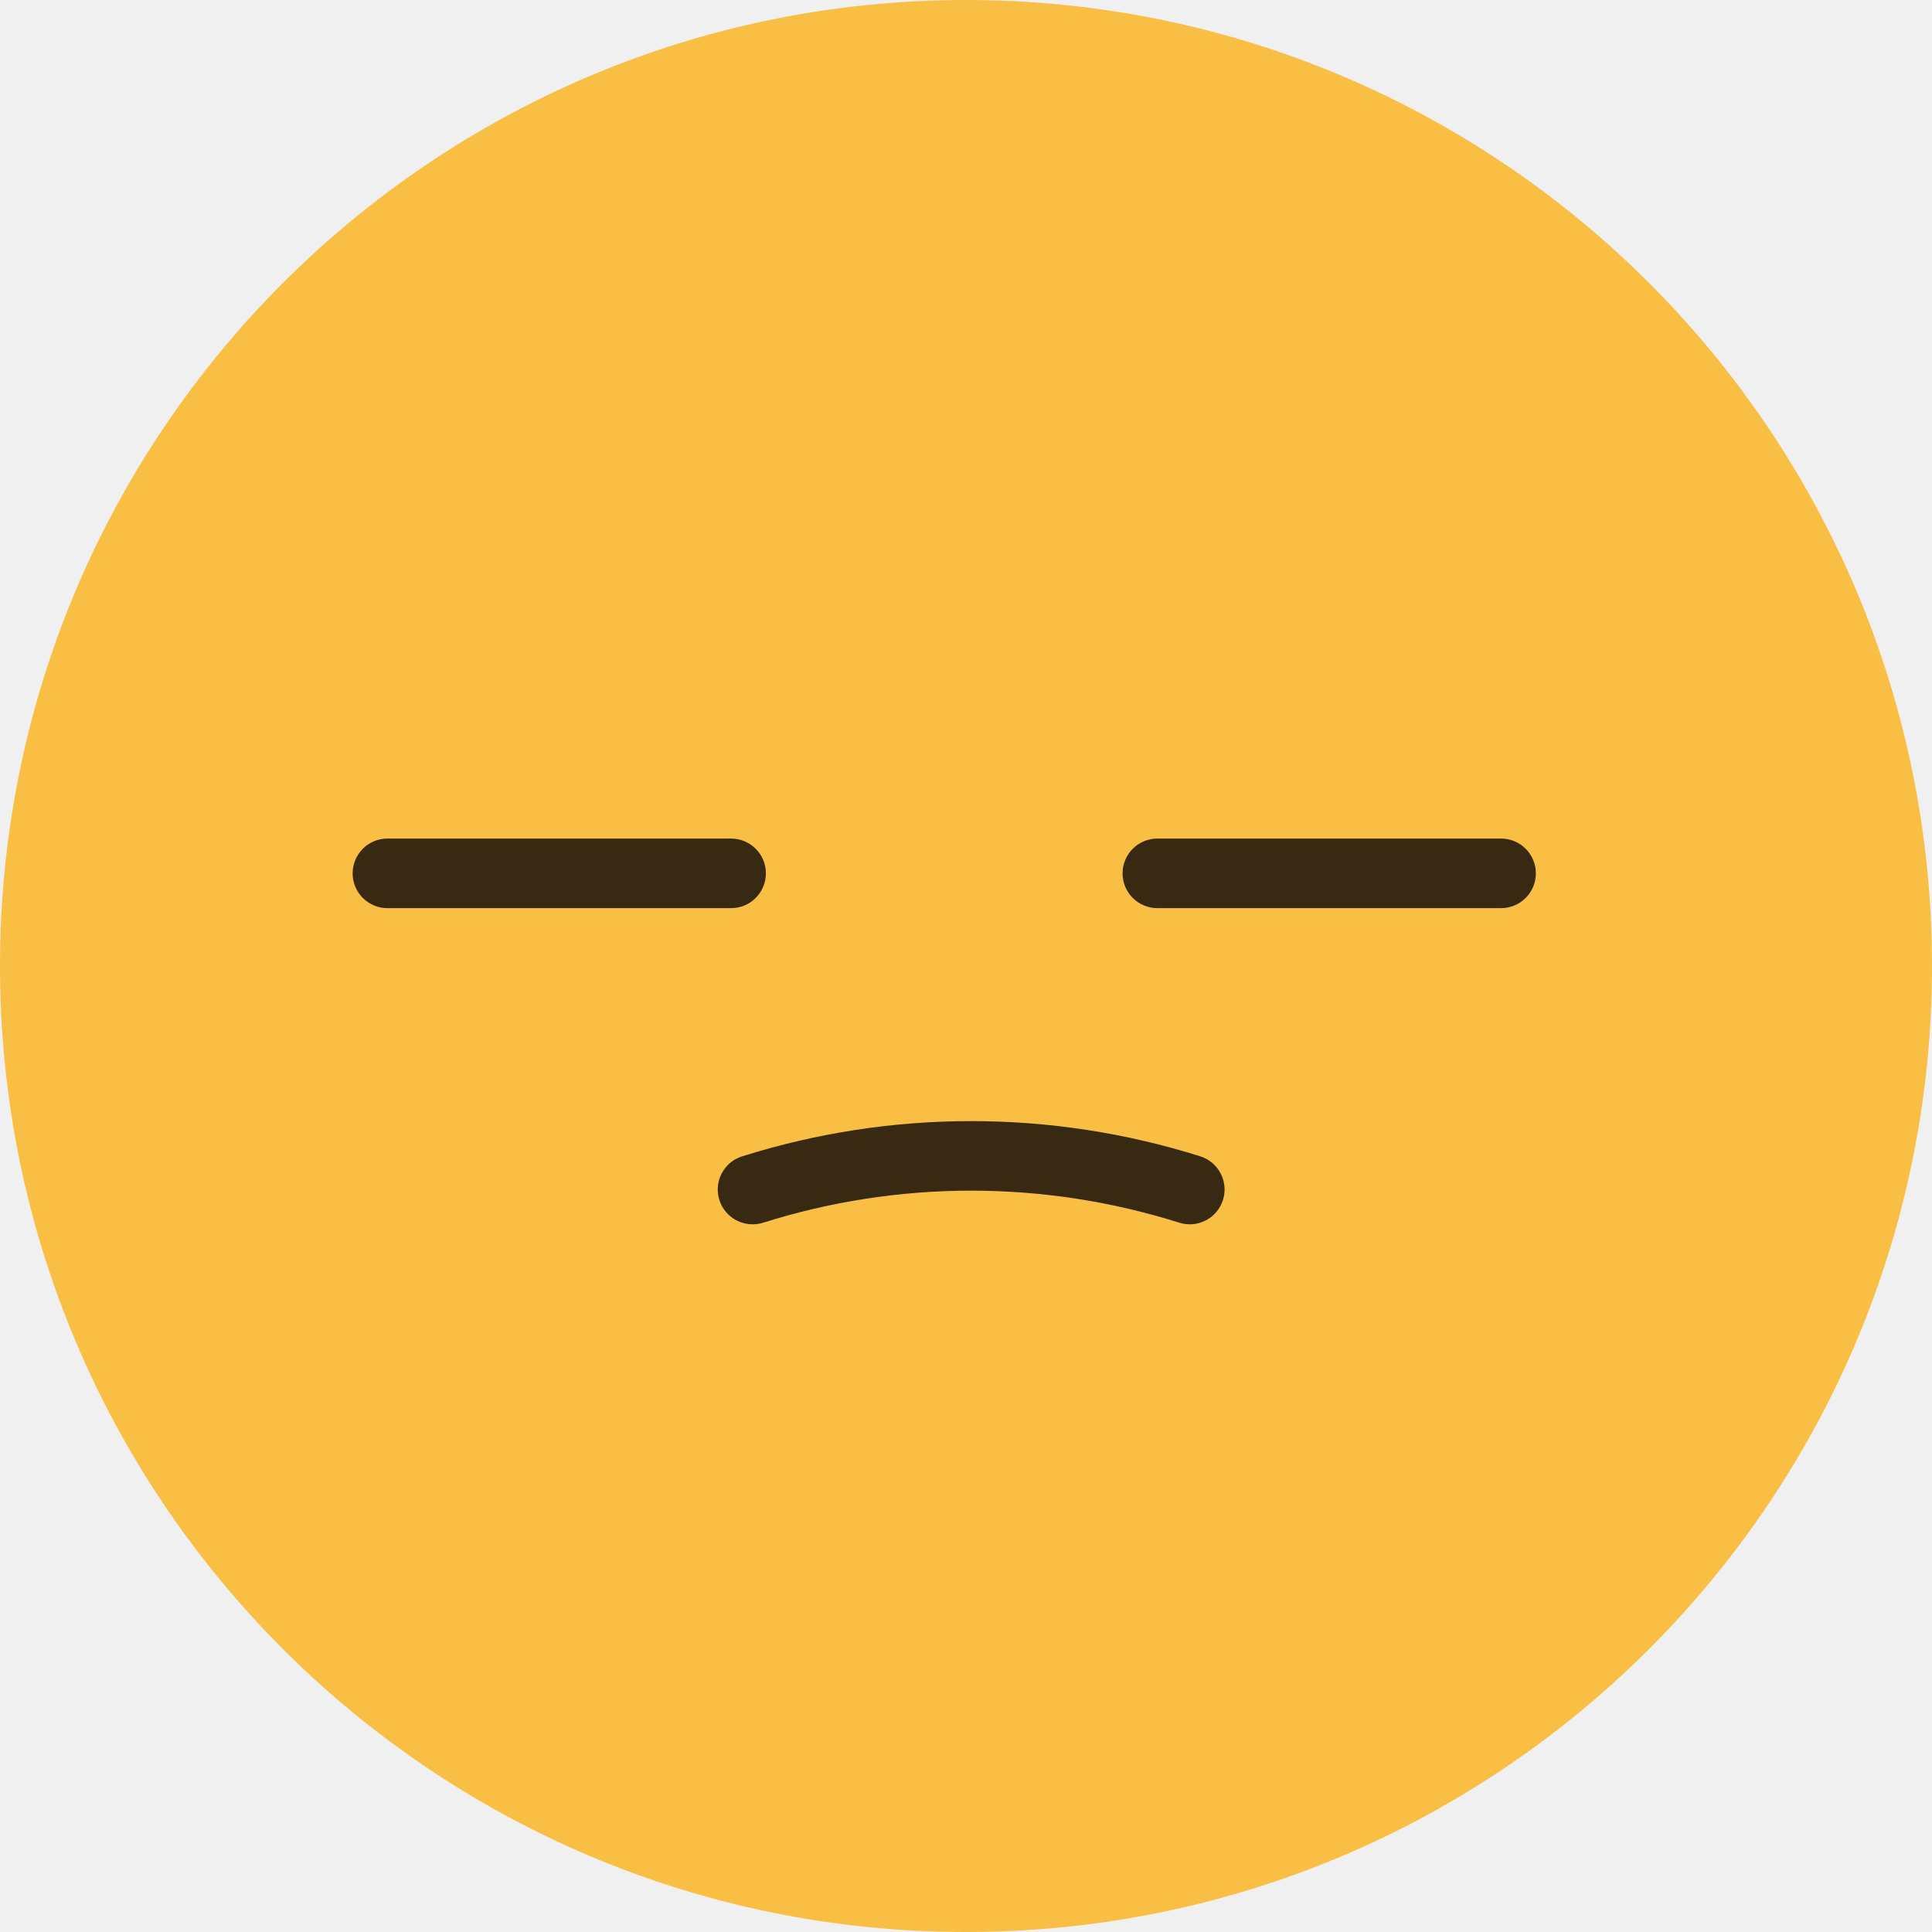
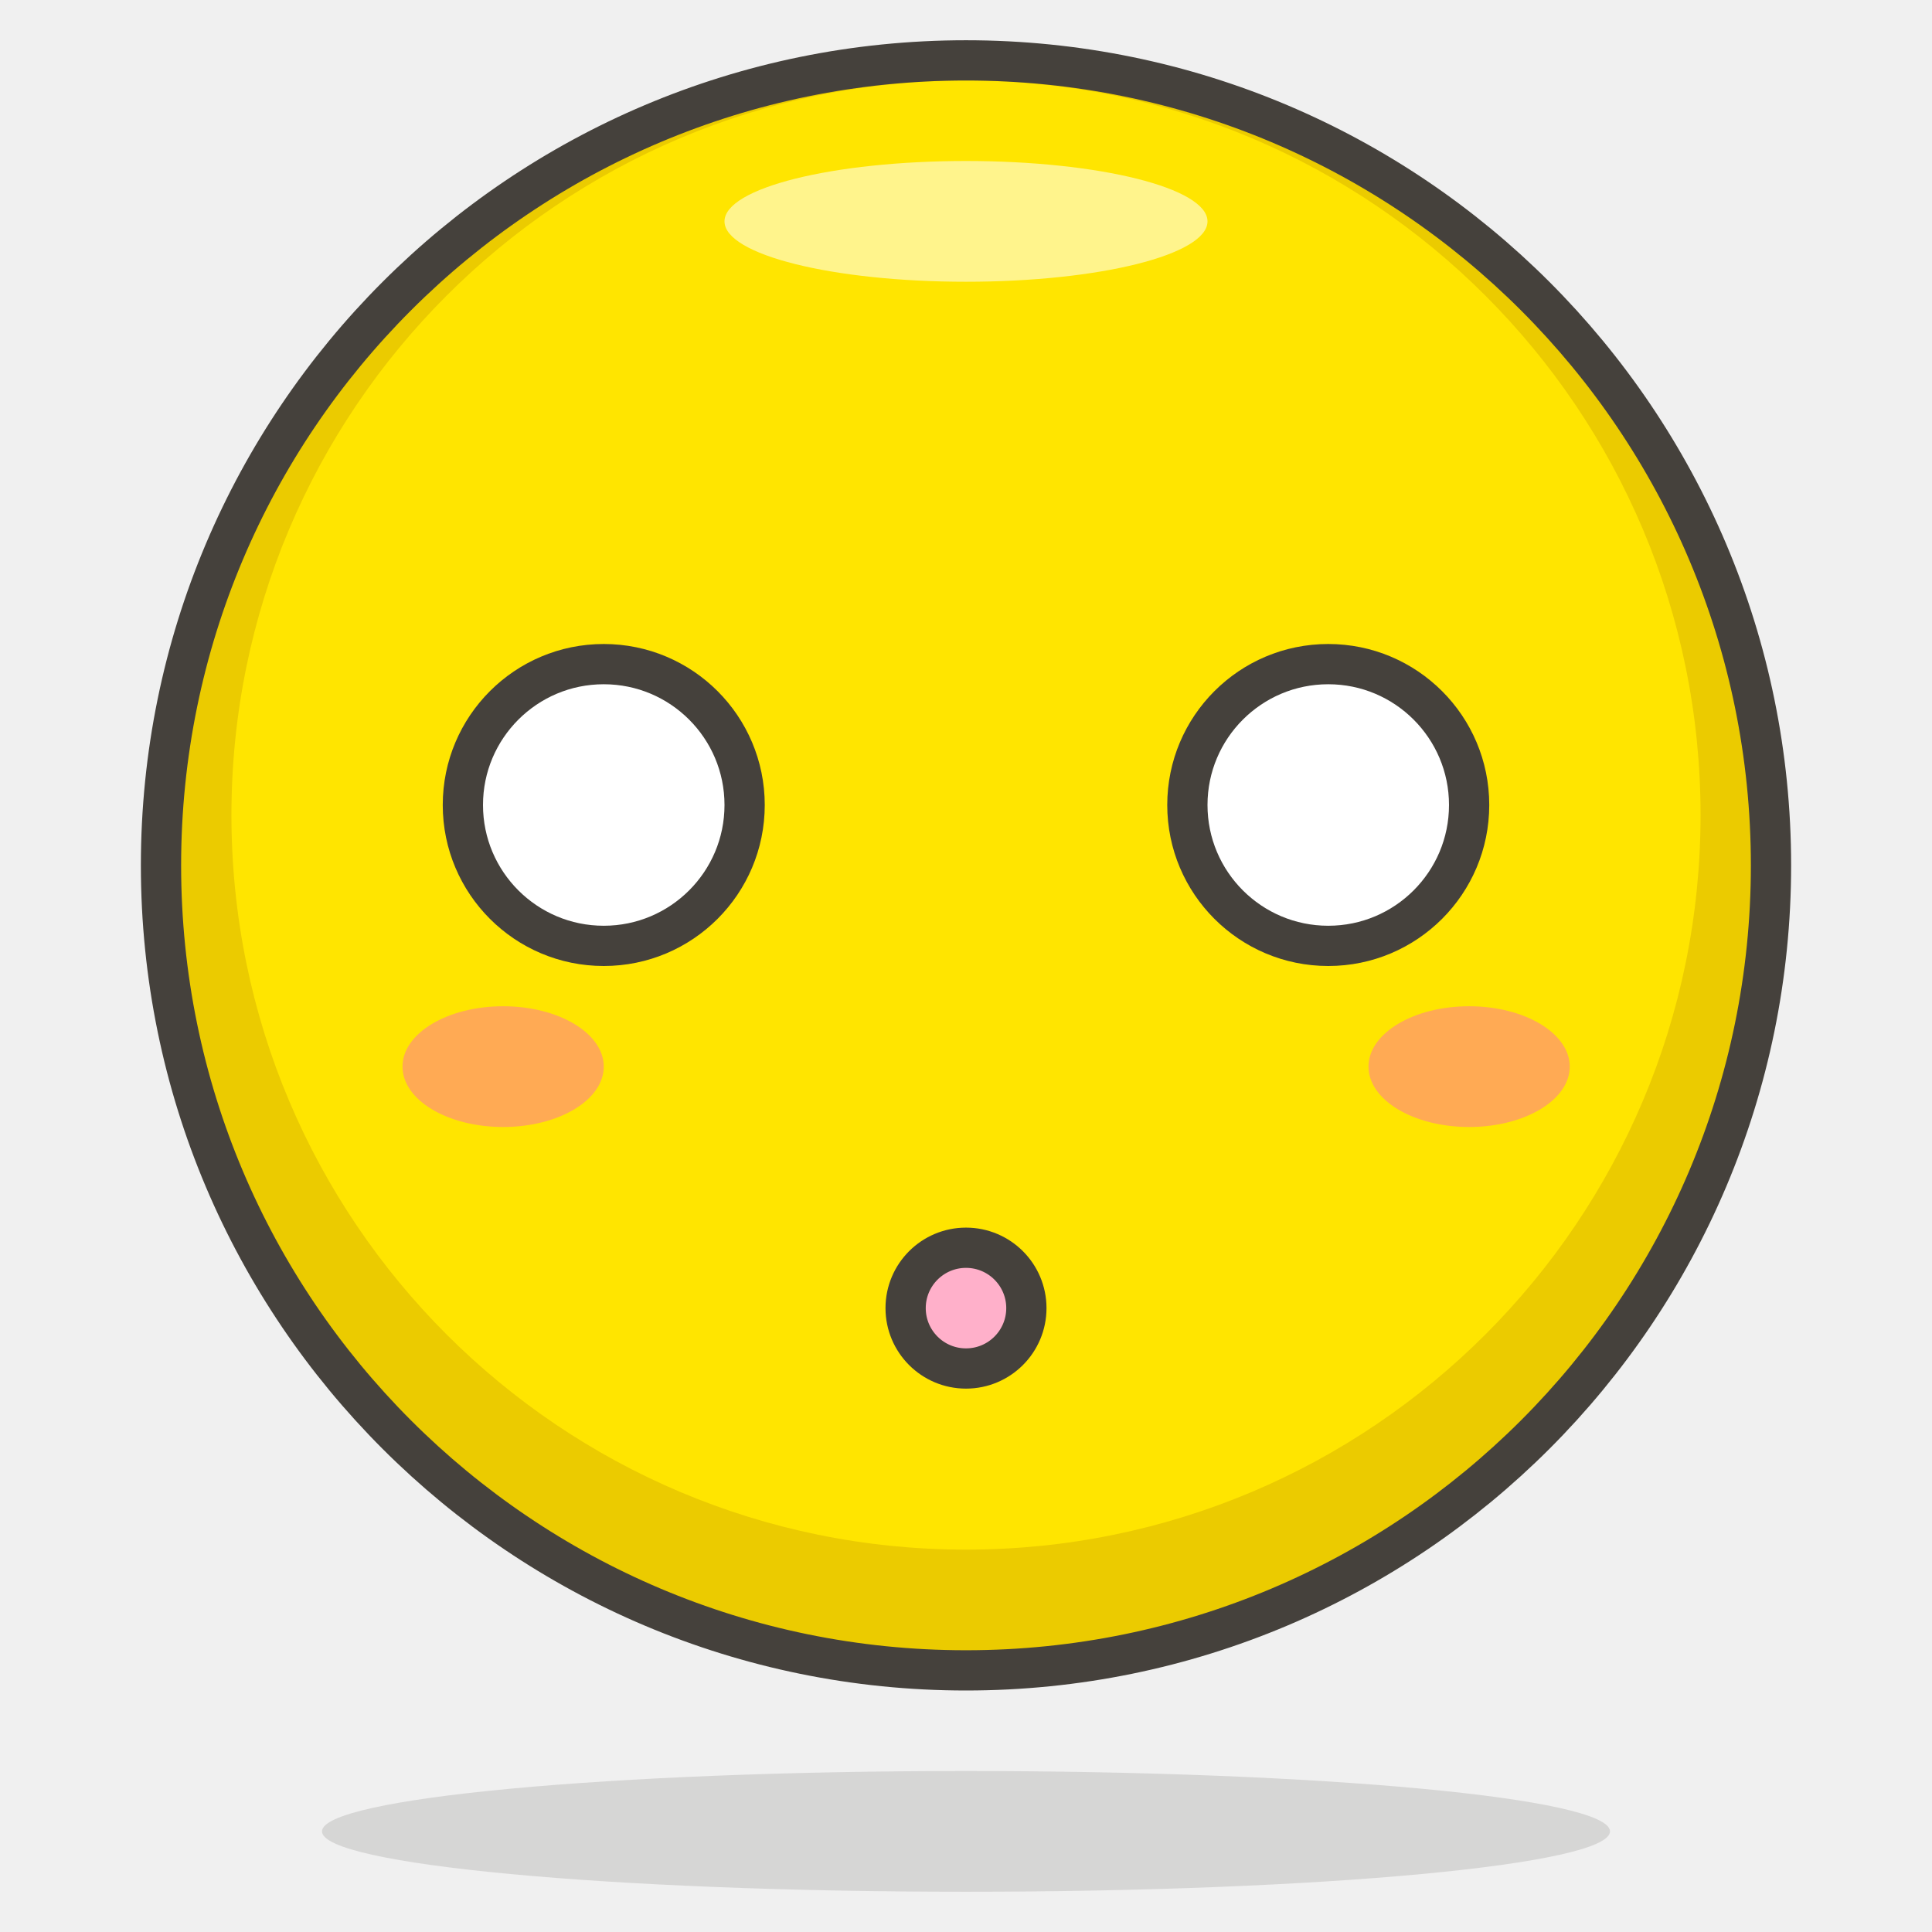
- <svg xmlns="http://www.w3.org/2000/svg" width="250" height="250" viewBox="0 0 250 250">
-   <g id="iconfinder_33-tired_4927990_1_" data-name="iconfinder_33-tired_4927990 (1)" transform="translate(-4.242 -4.242)">
-     <g id="Layer_2" data-name="Layer 2" transform="translate(4.242 4.242)">
-       <circle id="楕円形_6" data-name="楕円形 6" cx="125" cy="125" r="125" fill="#f9bf44" />
-     </g>
-     <g id="Layer_1" data-name="Layer 1" transform="translate(49.873 112.751)">
-       <path id="パス_12" data-name="パス 12" d="M29.361,49.81a4.5,4.5,0,0,1-1.351-8.795,98.656,98.656,0,0,1,59.285,0A4.5,4.5,0,0,1,84.566,49.6a89.479,89.479,0,0,0-53.822,0A4.5,4.5,0,0,1,29.361,49.81Z" transform="translate(22.394 0.104)" fill="#382a12" />
-       <path id="パス_13" data-name="パス 13" d="M63.347,37.344H18.878a4.5,4.5,0,0,1,0-9.006H63.347a4.5,4.5,0,1,1,0,9.006Z" transform="translate(-14.375 -28.338)" fill="#382a12" />
-       <path id="パス_14" data-name="パス 14" d="M85.472,37.344H41a4.5,4.5,0,0,1,0-9.006H85.472a4.5,4.5,0,0,1,0,9.006Z" transform="translate(63.133 -28.338)" fill="#382a12" />
-     </g>
+ <svg xmlns="http://www.w3.org/2000/svg" id="Icons" viewBox="0 0 48 48">
+   <defs>
+     <style>.cls-1{fill:#ffe500;}.cls-2{fill:#ebcb00;}.cls-3{fill:#fff48c;}.cls-4{fill:#45413c;opacity:0.15;}.cls-5{fill:none;}.cls-5,.cls-6,.cls-7{stroke:#45413c;stroke-linecap:round;stroke-linejoin:round;}.cls-6{fill:#fff;}.cls-7{fill:#ffb0ca;}.cls-8{fill:#ffaa54;}</style>
+   </defs>
+   <g data-name="&lt;Group&gt;" id="_Group_">
+     <circle class="cls-1" cx="24" cy="21.5" data-name="&lt;Ellipse&gt;" id="_Ellipse_" r="20" />
+     <path class="cls-2" d="M24,1.5a20,20,0,1,0,20,20A20,20,0,0,0,24,1.5Zm0,37A18.25,18.25,0,1,1,42.25,20.25,18.25,18.25,0,0,1,24,38.5Z" data-name="&lt;Compound Path&gt;" id="_Compound_Path_" />
+     <ellipse class="cls-3" cx="24" cy="5.5" data-name="&lt;Ellipse&gt;" id="_Ellipse_2" rx="6" ry="1.5" />
+     <ellipse class="cls-4" cx="24" cy="45.5" data-name="&lt;Ellipse&gt;" id="_Ellipse_3" rx="16" ry="1.5" />
+     <circle class="cls-5" cx="24" cy="21.5" data-name="&lt;Ellipse&gt;" id="_Ellipse_4" r="20" />
+     <path class="cls-6" d="M18.5,20A3.5,3.5,0,1,1,15,16.5,3.5,3.5,0,0,1,18.5,20Z" data-name="&lt;Path&gt;" id="_Path_" />
+     <path class="cls-6" d="M36.5,20A3.5,3.5,0,1,1,33,16.5,3.5,3.5,0,0,1,36.5,20Z" data-name="&lt;Path&gt;" id="_Path_2" />
+     <path class="cls-7" d="M25.5,32.5A1.5,1.5,0,1,1,24,31,1.5,1.5,0,0,1,25.5,32.5Z" data-name="&lt;Path&gt;" id="_Path_3" />
+     <path class="cls-8" d="M39,26.5c0,.83-1.12,1.5-2.5,1.5S34,27.33,34,26.5,35.12,25,36.5,25,39,25.67,39,26.5Z" data-name="&lt;Path&gt;" id="_Path_4" />
+     <path class="cls-8" d="M10,26.5c0,.83,1.12,1.5,2.5,1.5s2.5-.67,2.5-1.5S13.88,25,12.5,25,10,25.67,10,26.5Z" data-name="&lt;Path&gt;" id="_Path_5" />
  </g>
</svg>
